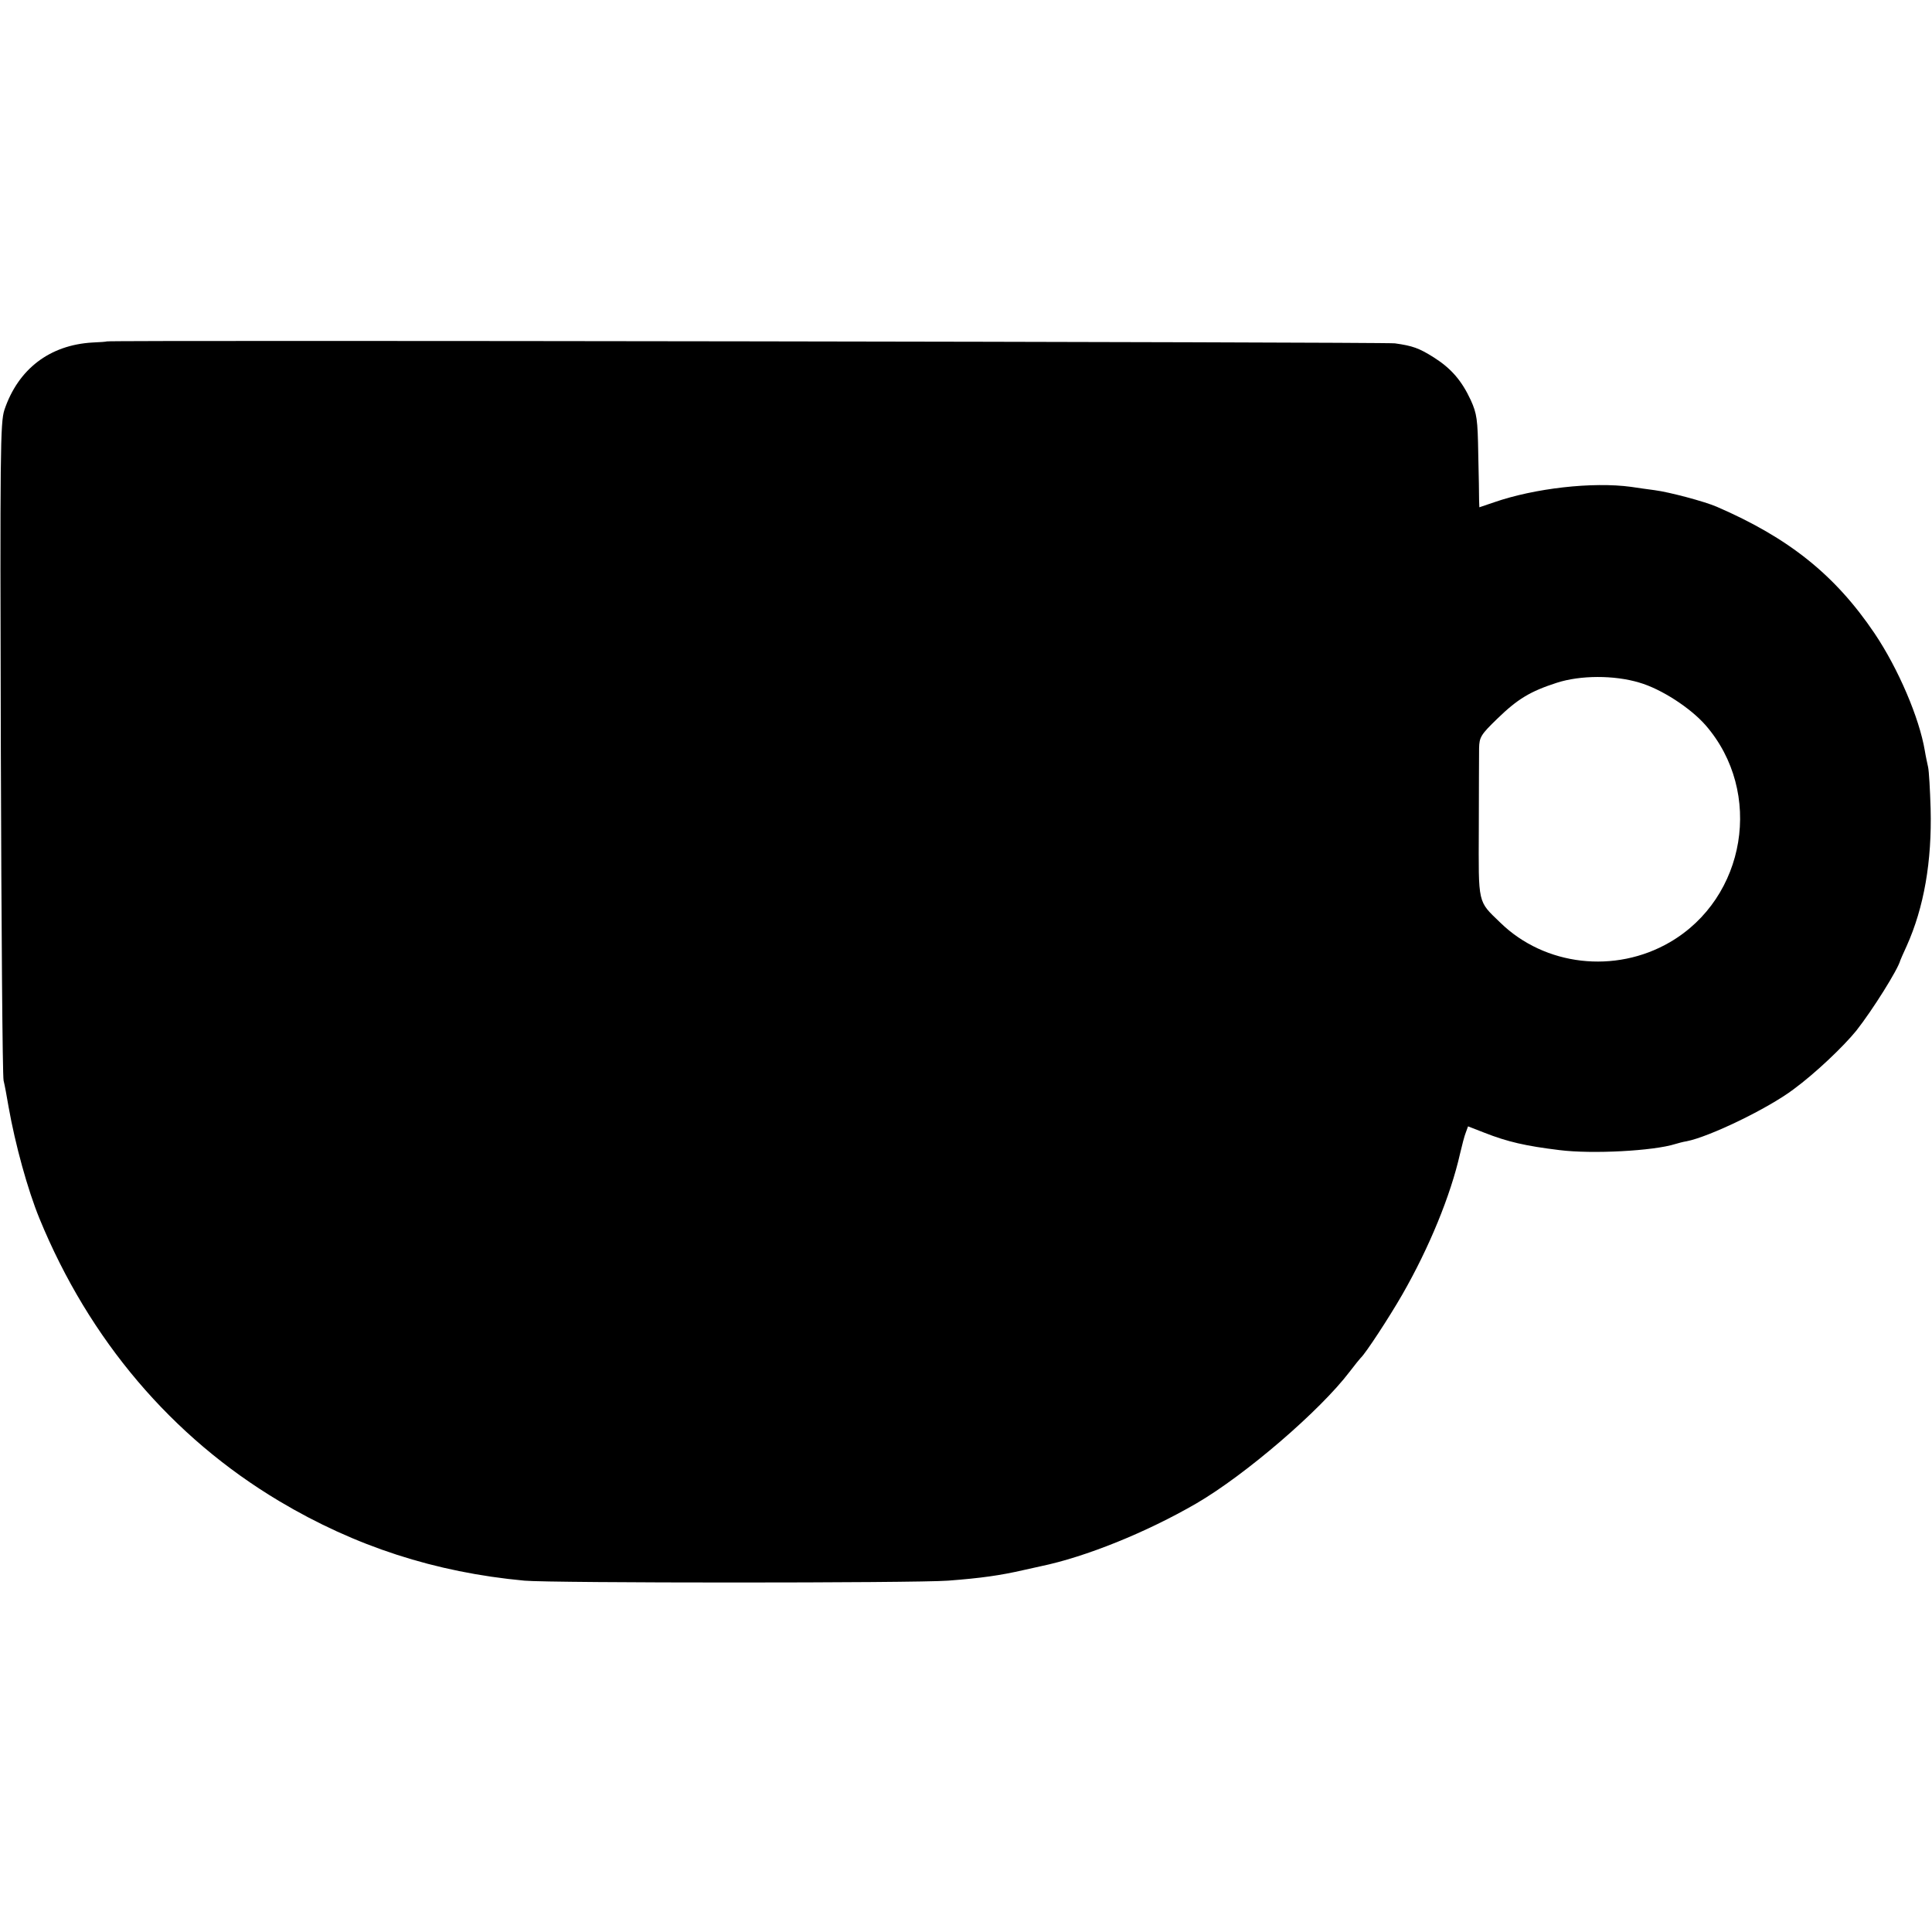
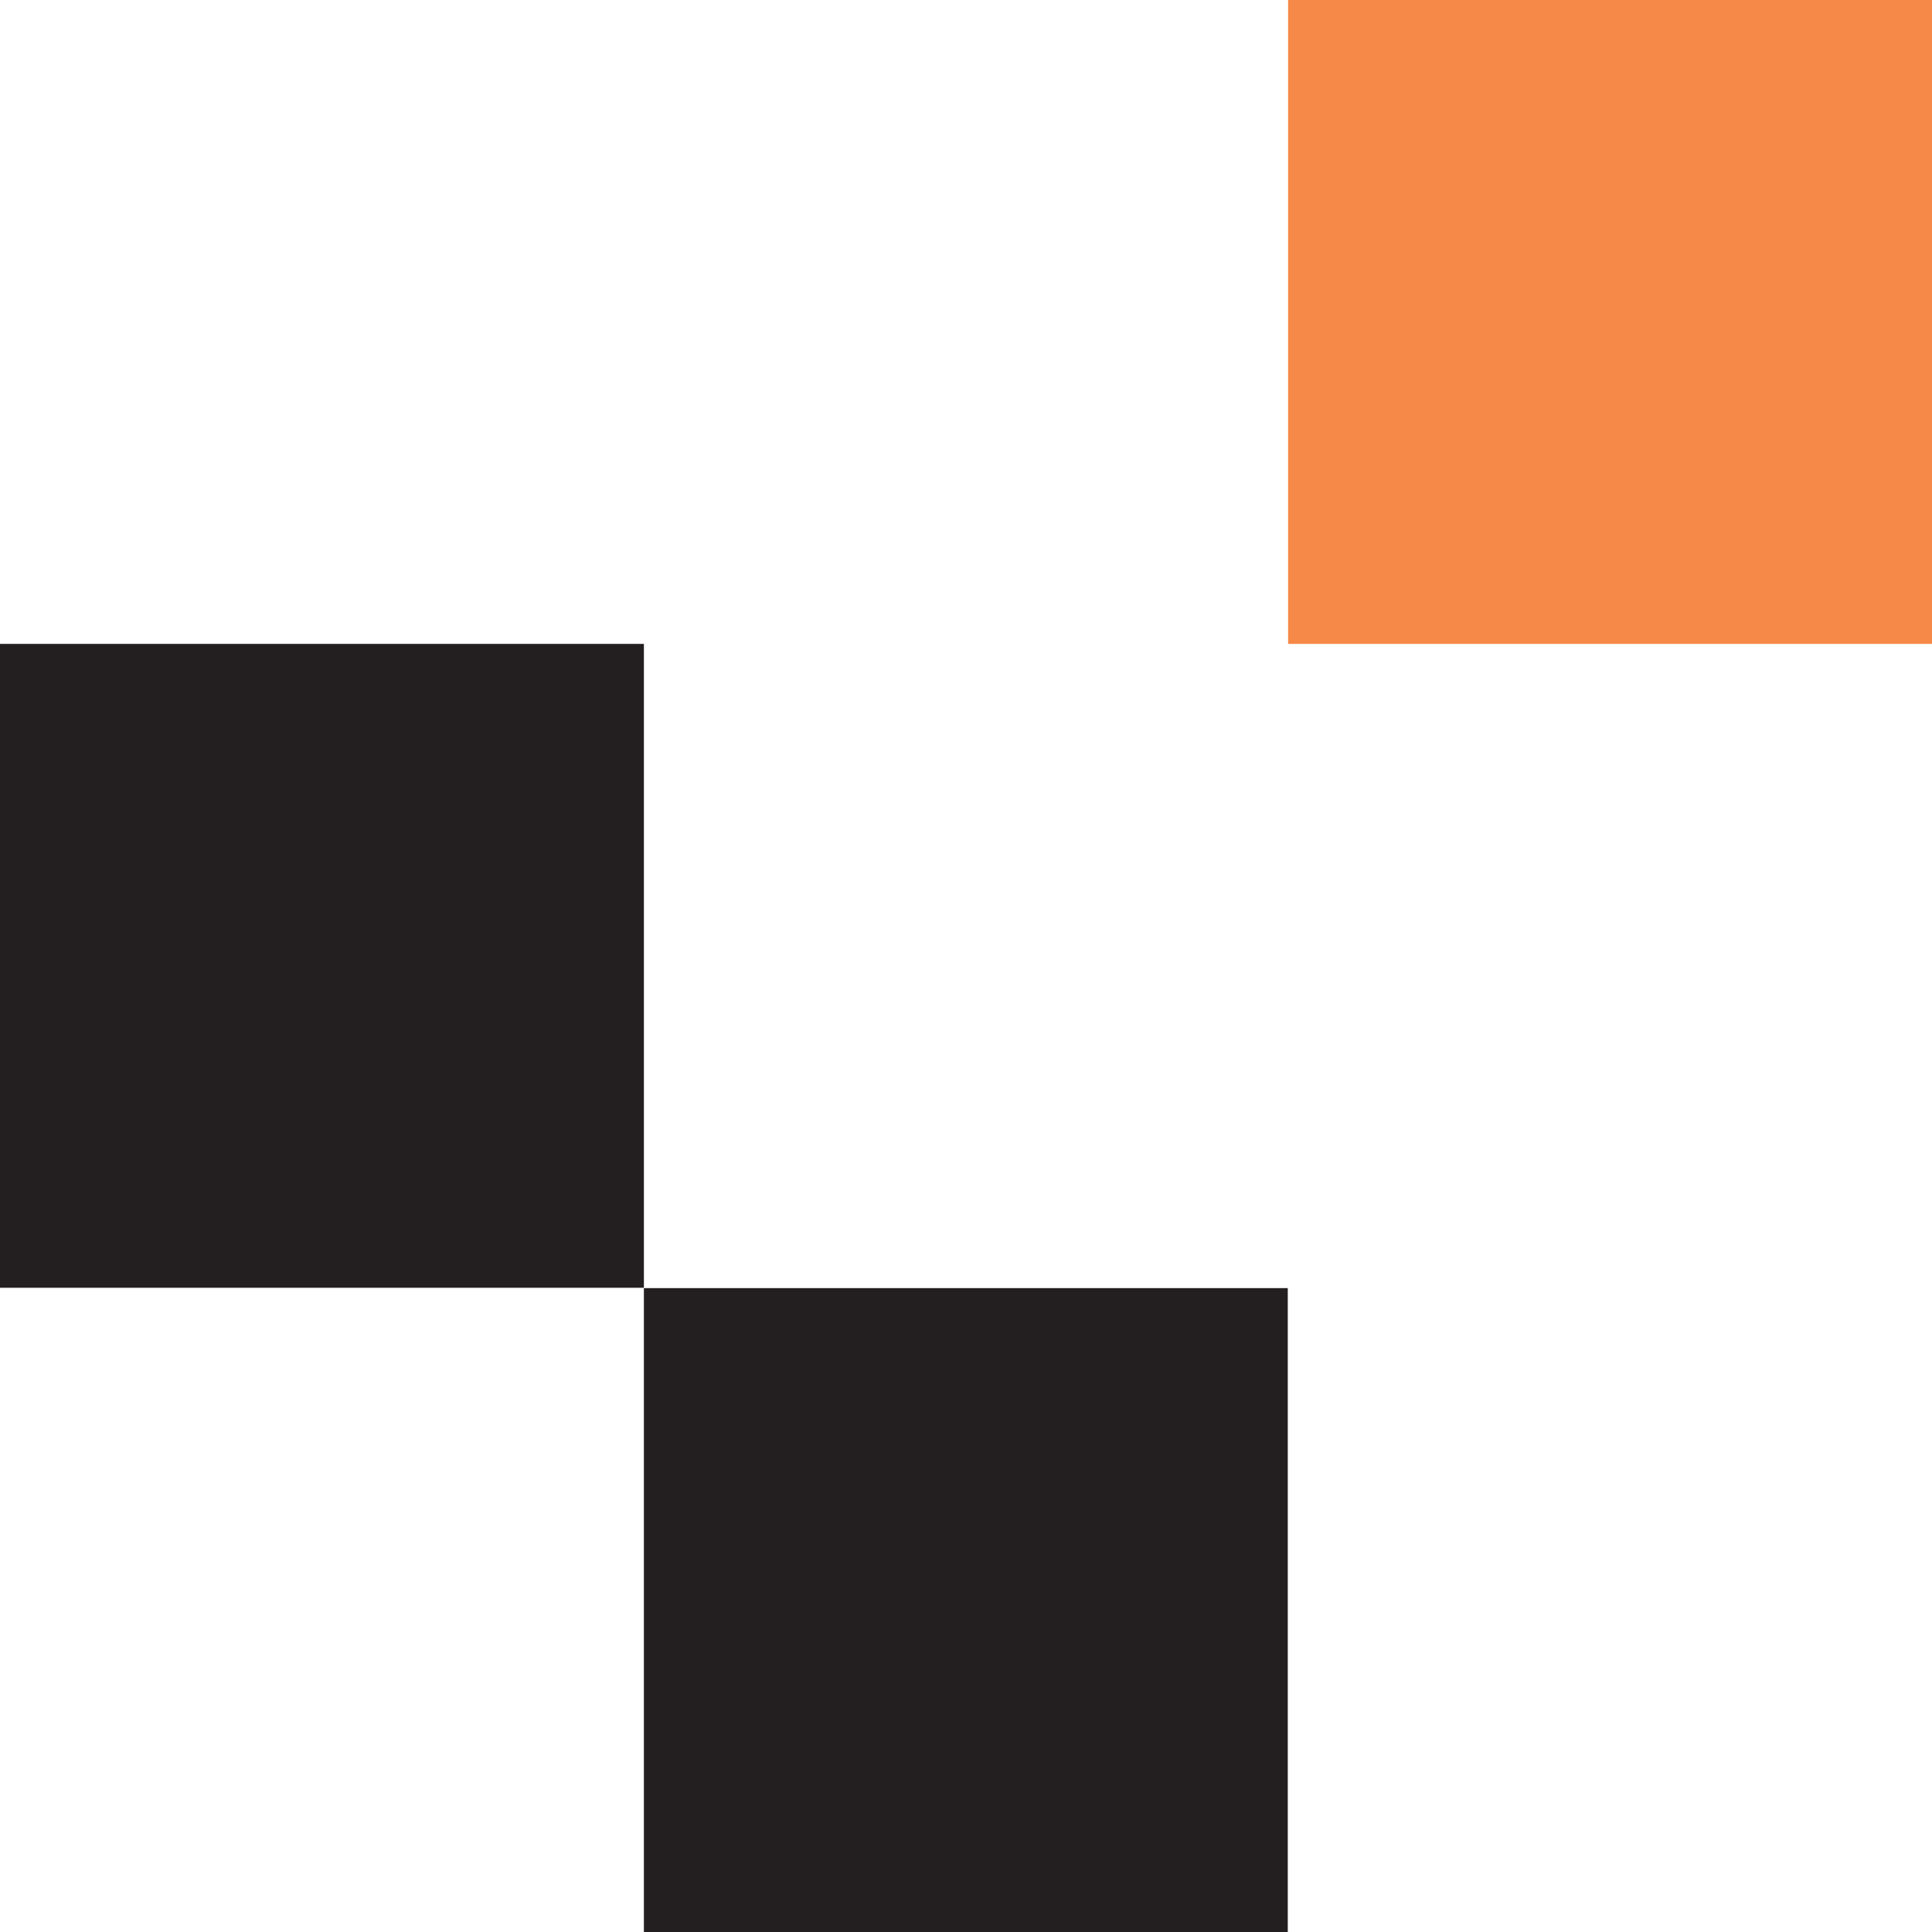
- <svg xmlns="http://www.w3.org/2000/svg" version="1.0" width="700pt" height="700pt" viewBox="0 0 700 700" preserveAspectRatio="xMidYMid meet">
-   <g transform="translate(0,700) scale(0.1,-0.1)" fill="#000000" stroke="none">
-     <path d="M387 5763 c-1 -1 -24 -3 -52 -4 -155 -9 -269 -96 -319 -244 -15 -46 -16 -145 -13 -1225 2 -646 6 -1188 10 -1205 4 -16 12 -59 18 -95 24 -136 69 -300 112 -405 180 -439 480 -792 869 -1024 275 -164 565 -258 888 -288 97 -9 1416 -9 1535 0 119 9 189 19 272 38 27 6 55 12 63 14 164 34 384 123 565 228 177 103 448 336 555 477 19 25 37 47 40 50 17 15 104 148 151 230 97 169 175 359 209 510 7 30 16 65 21 77 l8 22 59 -23 c84 -33 149 -48 272 -63 119 -15 341 -3 420 22 10 3 28 8 41 10 82 16 294 118 387 188 79 58 181 155 228 213 59 75 151 222 159 254 1 3 11 26 23 52 63 140 92 307 87 498 -2 69 -6 136 -9 150 -3 14 -9 41 -12 60 -20 119 -96 297 -182 425 -143 212 -311 346 -572 459 -44 19 -171 53 -225 60 -22 3 -60 8 -85 12 -140 19 -350 -5 -497 -56 l-53 -18 -1 26 c0 15 -1 90 -3 167 -2 126 -5 146 -27 195 -33 71 -71 115 -134 155 -54 34 -77 42 -141 51 -35 5 -4663 12 -4667 7z m5552 -1236 c80 -23 186 -92 241 -155 210 -242 147 -625 -130 -786 -198 -115 -453 -86 -614 71 -83 80 -79 64 -78 341 0 136 1 267 1 291 1 40 6 49 66 107 73 71 119 99 215 130 86 28 209 28 299 1z" />
+ <svg xmlns="http://www.w3.org/2000/svg" viewBox="0 0 56.8 56.8">
+   <defs>
+     <style>
+       .cls-1 {
+         fill: #231f20;
+       }
+ 
+       .cls-2 {
+         fill: #f68947;
+       }
+     </style>
+   </defs>
+   <g id="Layer_2" data-name="Layer 2">
+     <g id="Layer_1-2" data-name="Layer 1">
+       <rect class="cls-1" y="18.93" width="18.93" height="18.93" />
+       <rect class="cls-1" x="18.93" y="37.87" width="18.93" height="18.93" />
+       <rect class="cls-2" x="37.87" width="18.93" height="18.93" />
+     </g>
  </g>
</svg>
